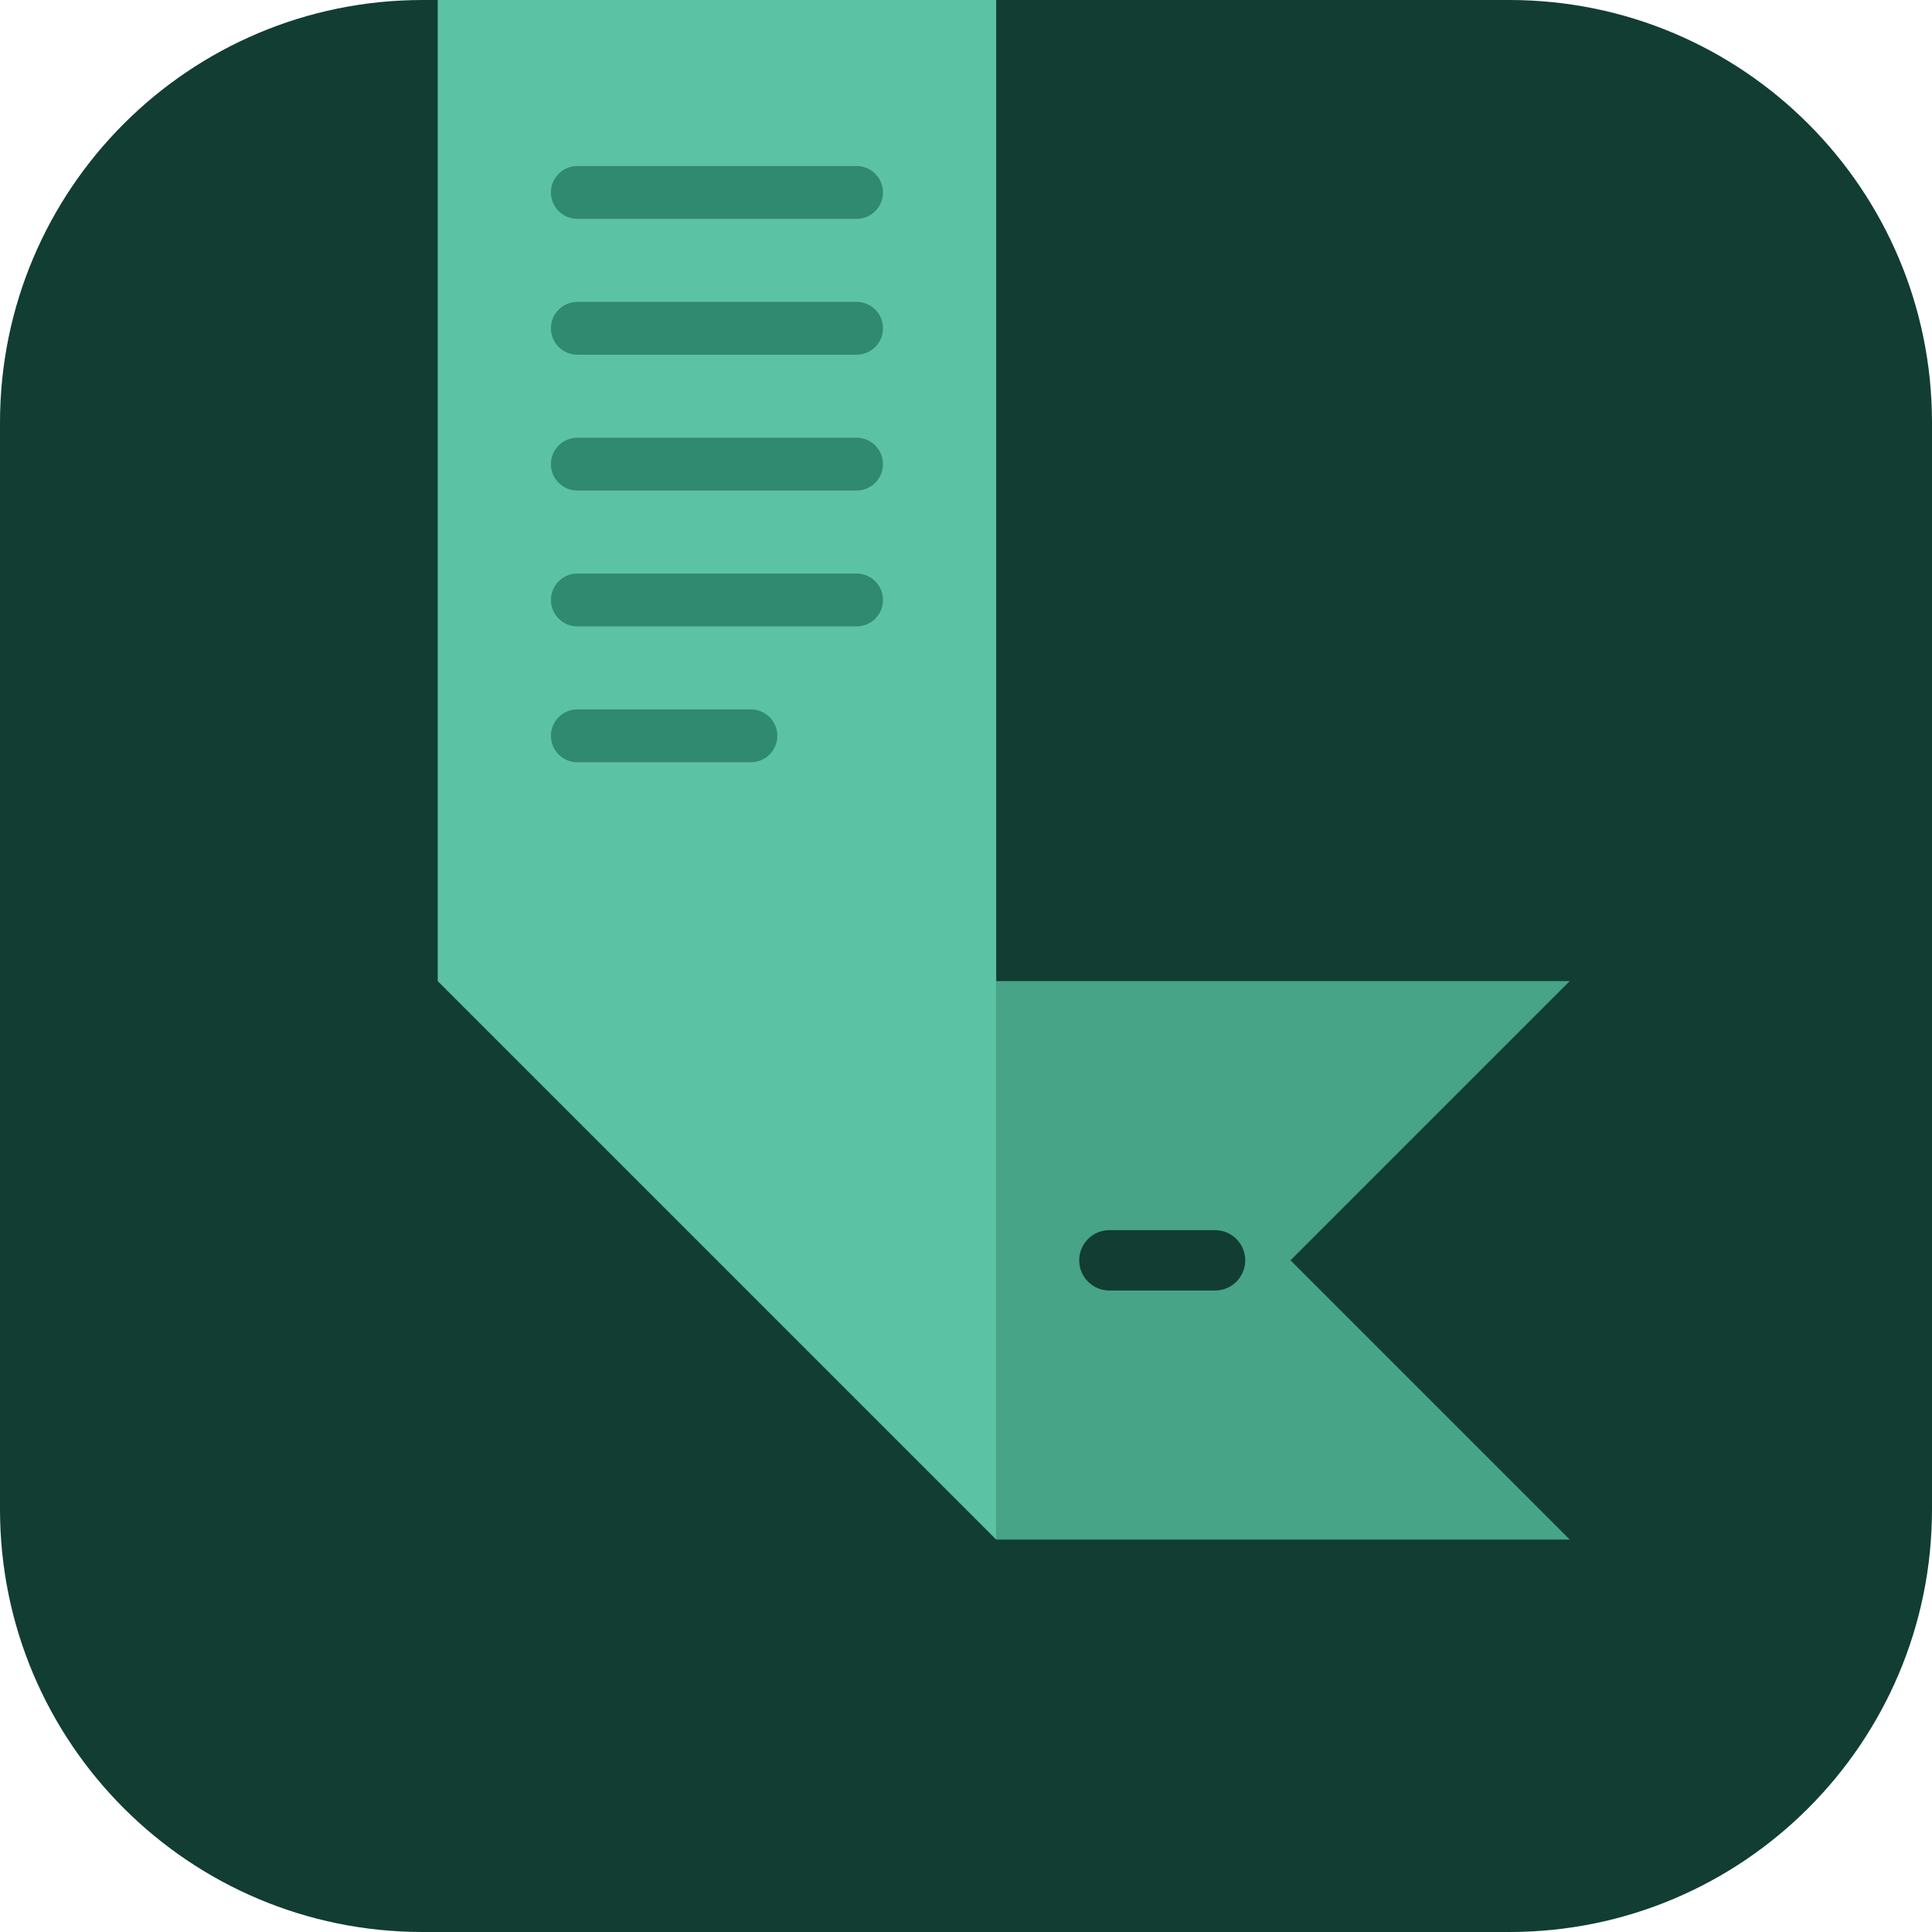
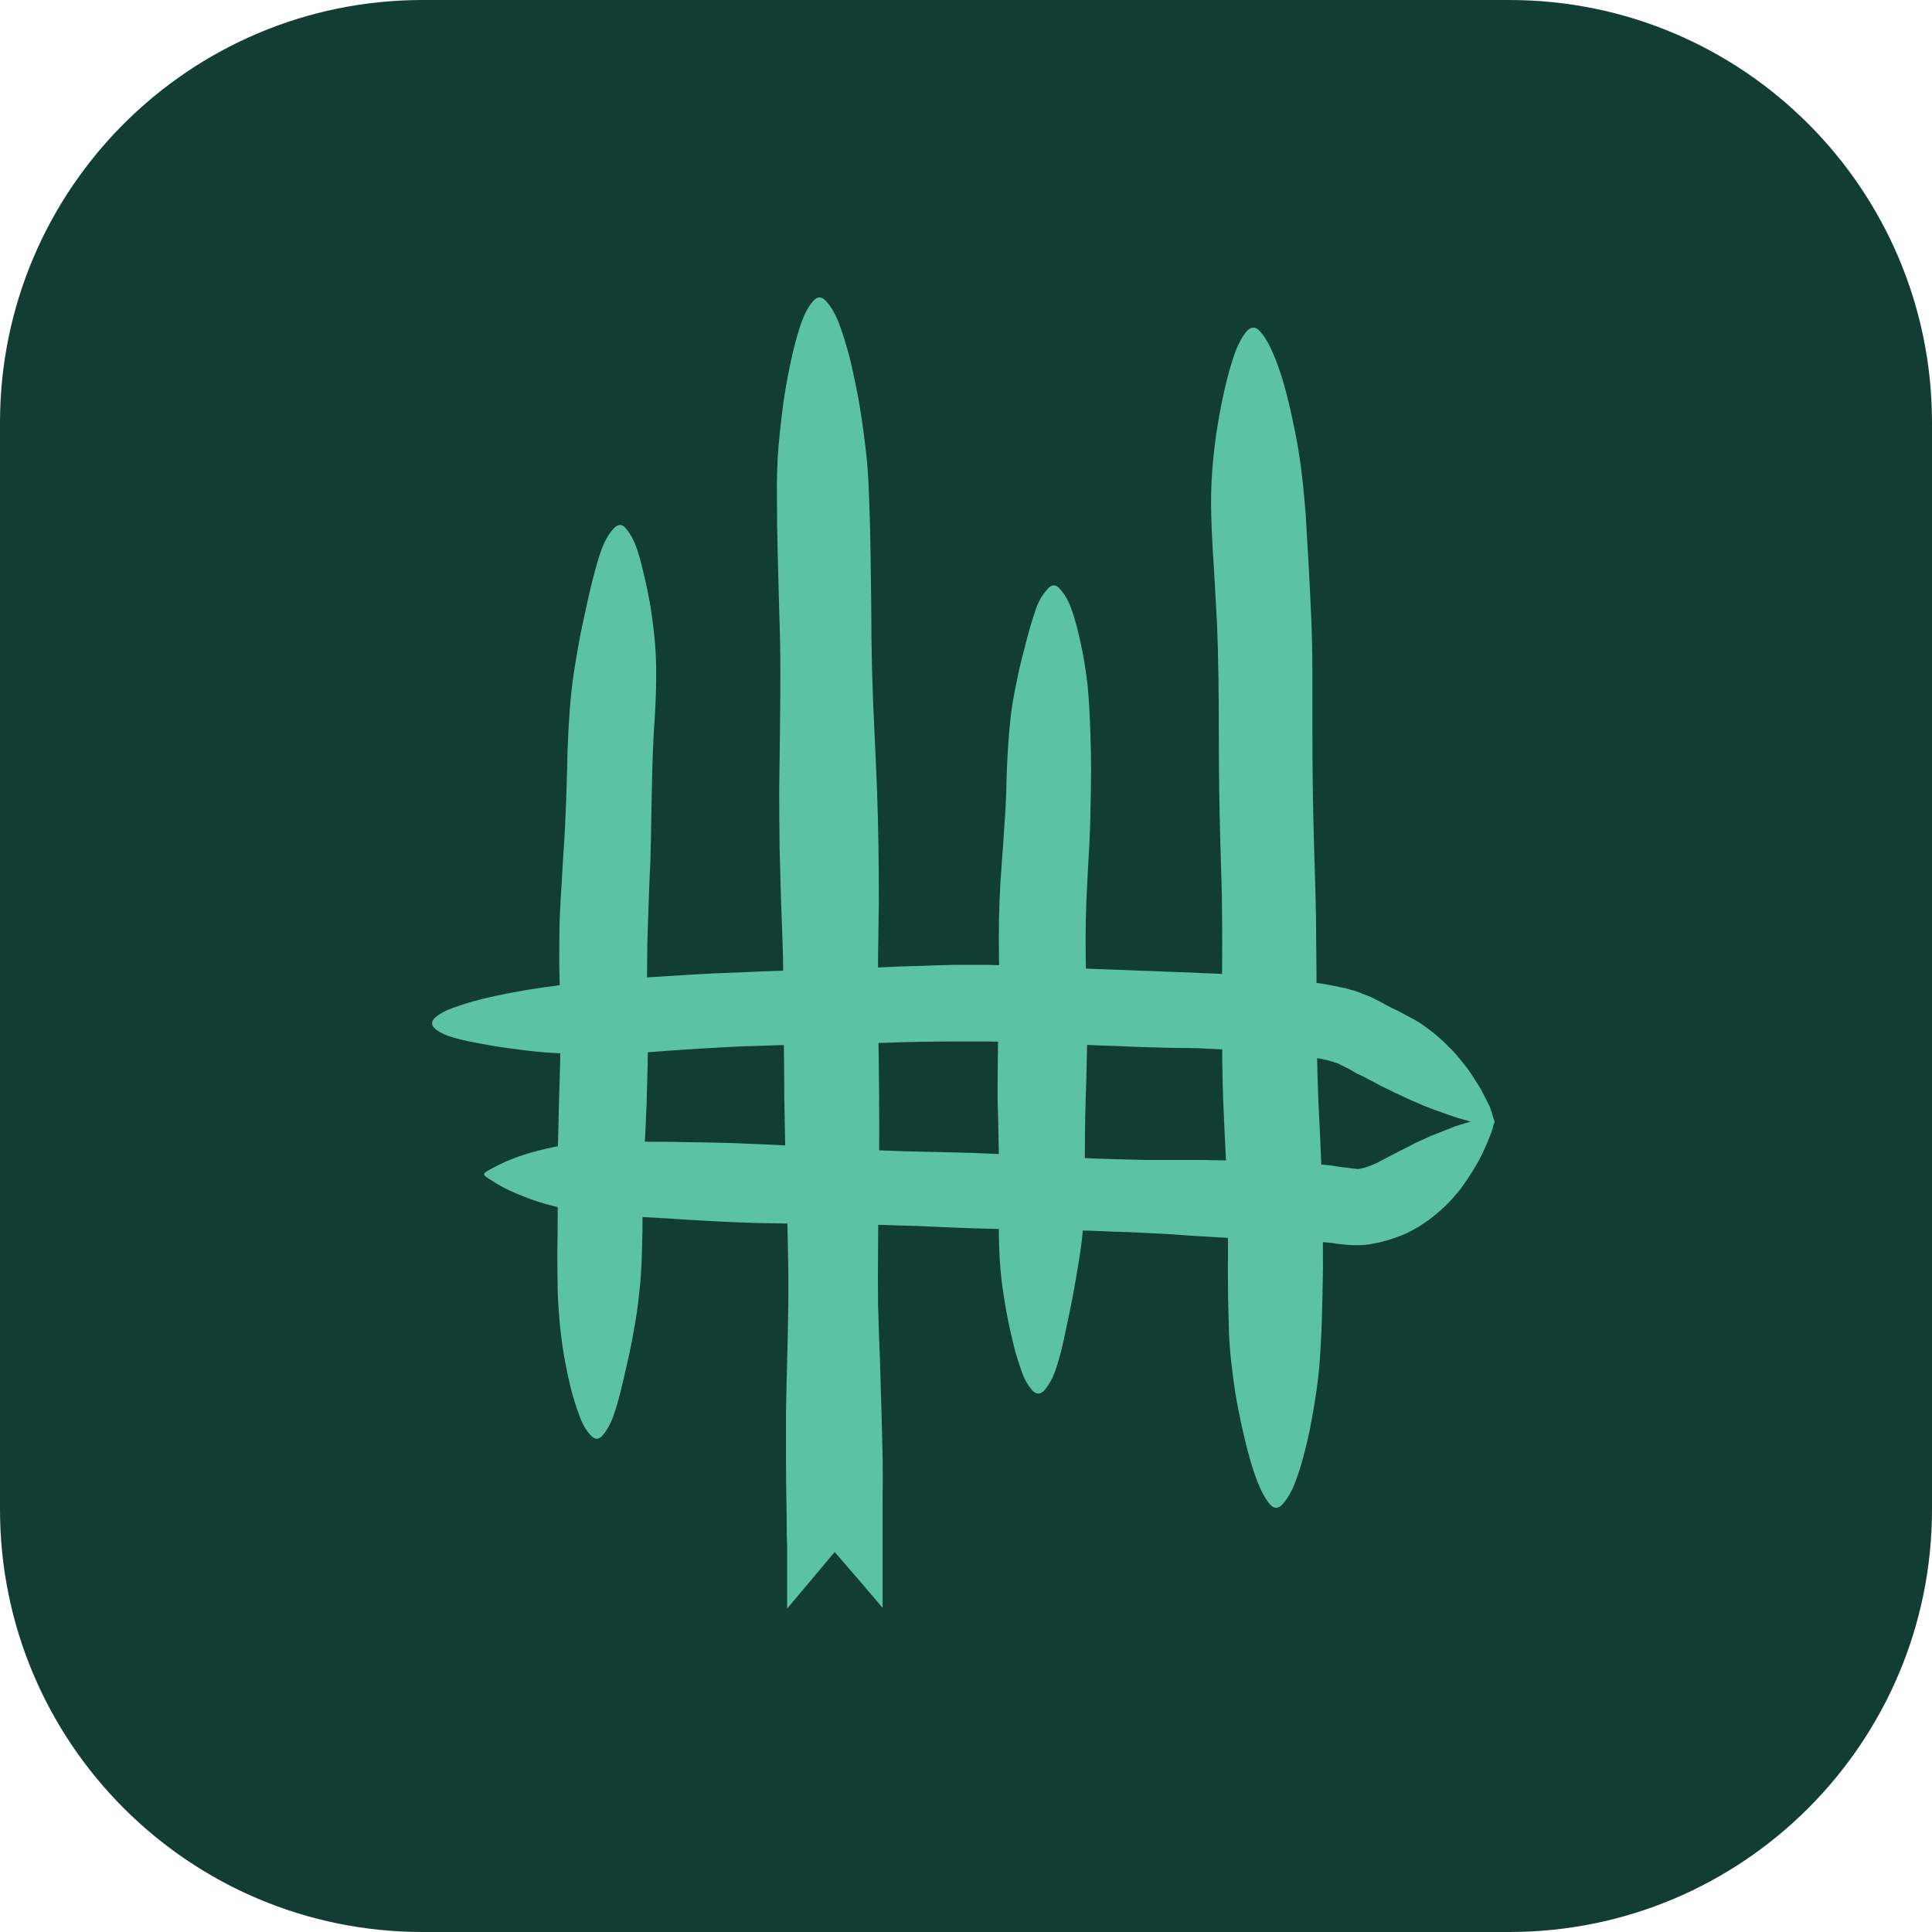
<svg xmlns="http://www.w3.org/2000/svg" viewBox="0 0 512 512">
  <rect width="512" height="512" rx="112" fill="#123d33" />
-   <path d="M264 260H416L342 334L416 408H264Z" fill="#47a487" />
-   <path d="M116 0H264V408L116 260Z" fill="#5cc2a4" />
-   <g fill="#2f8a70">
-     <rect x="146" y="44" width="88" height="14" rx="7" />
-     <rect x="146" y="80" width="88" height="14" rx="7" />
-     <rect x="146" y="116" width="88" height="14" rx="7" />
-     <rect x="146" y="152" width="88" height="14" rx="7" />
-     <rect x="146" y="188" width="60" height="14" rx="7" />
+   <g fill="#5cc2a4">
+     <path d="M162.6 140.1q-1.8 2 -2.9 4.8q-1.1 2.8 -2 6.3q-1 3.6 -1.9 7.7q-0.9 4.2 -1.9 8.8q-0.9 4.7 -1.7 9.8q-0.8 5.1 -1.2 10.5q-0.4 5.4 -0.6 11q-0.1 5.6 -0.3 11.4q-0.2 5.7 -0.5 11.4q-0.4 5.7 -0.7 11.4q-0.4 5.6 -0.6 11q-0.1 5.4 -0.1 10.6q0.1 5.1 0.2 10.2q0.1 5.2 0.1 10.6q0 5.4 -0.2 11q-0.2 5.7 -0.3 11.4q-0.2 5.7 -0.2 11.5q0 5.7 0 11.3q0 5.6 -0.1 11q0 5.5 0.1 10.6q0.2 5.1 0.7 9.8q0.5 4.7 1.3 8.9q0.8 4.2 1.7 7.7q1 3.6 2.1 6.5q1 2.9 2.8 4.9q1.7 2.1 3.4 0.1q1.7 -2.1 2.7 -4.9q1 -2.8 1.9 -6.4q0.9 -3.6 1.8 -7.7q1 -4.2 1.8 -8.9q0.9 -4.7 1.4 -9.8q0.6 -5.1 0.7 -10.5q0.2 -5.4 0.2 -11q0.1 -5.6 0.3 -11.3q0.2 -5.7 0.5 -11.4q0.3 -5.7 0.4 -11.3q0.2 -5.6 0.2 -11q-0.1 -5.4 -0.2 -10.5q-0.1 -5.1 0 -10.2q0 -5.1 0.2 -10.5q0.2 -5.4 0.4 -11q0.3 -5.6 0.4 -11.3q0.1 -5.7 0.2 -11.4q0.1 -5.7 0.3 -11.3q0.2 -5.7 0.6 -11.1q0.3 -5.4 0.3 -10.5q0 -5.1 -0.5 -9.8q-0.5 -4.7 -1.2 -8.9q-0.8 -4.3 -1.7 -7.9q-0.8 -3.6 -1.8 -6.5q-1 -2.9 -2.7 -5q-1.6 -2.1 -3.4 -0.1z" />
+     <path d="M215.3 80q-1.9 2.3 -3.2 6.3q-1.3 3.9 -2.4 8.9q-1.1 5 -2 10.8q-0.8 5.9 -1.4 12.4q-0.5 6.5 -0.4 13.6q0 7.1 0.2 14.7q0.2 7.5 0.4 15.3q0.3 7.8 0.3 15.7q0 8 -0.1 15.9q-0.1 8 -0.2 15.8q0 7.8 0.1 15.3q0.2 7.5 0.4 14.6q0.3 7.1 0.5 14.1q0.1 7.1 0.2 14.6q0 7.5 0.1 15.3q0 7.8 0.2 15.8q0.1 7.9 0.4 15.9q0.3 7.9 0.4 15.7q0.2 7.8 0.1 15.3q-0.1 7.6 -0.3 14.7q-0.2 7.1 -0.3 13.6q0 6.5 0 12.3q0 5.8 0.1 10.8q0.1 5 0.1 8.9l0.1 4l0 8l0 8l6.3 -7.5l6.3 -7.5l6.4 7.4l6.3 7.4l0 -8l0 -8l0 -3.9q0 -4 0 -9q0.1 -4.9 0 -10.7q-0.1 -5.8 -0.3 -12.4q-0.2 -6.5 -0.4 -13.6q-0.3 -7.1 -0.5 -14.6q-0.1 -7.5 0 -15.3q0 -7.8 0.2 -15.8q0.1 -8 0.1 -15.9q0 -8 -0.1 -15.8q-0.1 -7.8 -0.2 -15.3q-0.1 -7.5 0 -14.6q0.1 -7.2 0.2 -14.3q0 -7.1 -0.1 -14.6q-0.1 -7.5 -0.4 -15.3q-0.3 -7.9 -0.7 -15.8q-0.4 -7.9 -0.6 -15.9q-0.2 -8 -0.2 -15.8q-0.1 -7.8 -0.2 -15.3q-0.1 -7.5 -0.4 -14.6q-0.2 -7.1 -1 -13.6q-0.8 -6.5 -1.8 -12.3q-1.1 -5.8 -2.3 -10.8q-1.3 -4.9 -2.7 -8.8q-1.5 -4 -3.5 -6.2q-1.9 -2.2 -3.7 0.1z" />
+     <path d="M277.6 156.1q-1.8 2 -2.8 4.5q-0.9 2.5 -1.8 5.6q-0.9 3.1 -1.8 6.8q-1 3.6 -1.8 7.8q-0.9 4.1 -1.5 8.6q-0.5 4.4 -0.8 9.2q-0.3 4.8 -0.4 9.7q-0.1 5 -0.5 10q-0.3 5.1 -0.7 10.1q-0.4 5.1 -0.6 10q-0.2 5 -0.2 9.8q0 4.7 0.1 9.3q0 4.5 -0.1 9q0 4.5 -0.2 9.3q-0.1 4.8 -0.1 9.7q-0.1 5 0.1 10q0.1 5.1 0.2 10.1q0.2 5.1 0.1 10q0 5 -0.1 9.8q0 4.7 0.3 9.2q0.3 4.5 1 8.7q0.6 4.1 1.4 7.8q0.8 3.7 1.6 6.9q0.9 3.1 1.8 5.6q0.9 2.6 2.6 4.7q1.8 2 3.5 0q1.7 -2.1 2.6 -4.6q0.9 -2.5 1.7 -5.6q0.8 -3.2 1.5 -6.8q0.8 -3.7 1.6 -7.8q0.8 -4.2 1.5 -8.7q0.8 -4.5 1.2 -9.2q0.5 -4.8 0.5 -9.7q0 -5 0 -10q0 -5 0.1 -10.1q0.1 -5 0.3 -10q0.1 -4.9 0.2 -9.6q0.1 -4.8 0 -9.3q-0.1 -4.5 -0.3 -9q-0.1 -4.5 -0.1 -9.2q0 -4.8 0.2 -9.7q0.2 -5 0.5 -10q0.3 -5 0.5 -10q0.1 -5.1 0.2 -10q0.1 -5 0 -9.7q-0.1 -4.8 -0.3 -9.3q-0.2 -4.5 -0.6 -8.7q-0.5 -4.1 -1.2 -7.9q-0.7 -3.7 -1.5 -6.8q-0.8 -3.2 -1.8 -5.8q-0.9 -2.5 -2.7 -4.6q-1.7 -2.1 -3.4 -0.1z" />
+     <path d="M330.2 88q-1.8 2.3 -3.1 6q-1.3 3.8 -2.4 8.5q-1.1 4.6 -2 10.1q-0.9 5.4 -1.4 11.5q-0.5 6.1 -0.3 12.8q0.2 6.6 0.7 13.6q0.4 7 0.8 14.3q0.3 7.2 0.4 14.7q0.1 7.4 0.1 14.8q0 7.4 0.1 14.7q0.1 7.2 0.3 14.2q0.2 7 0.4 13.6q0.1 6.6 0.1 13.2q0 6.7 -0.1 13.7q0 7 0.1 14.2q0 7.3 0.3 14.7q0.3 7.4 0.7 14.8q0.3 7.4 0.4 14.7q0.2 7.3 0.1 14.3q0 7 0.2 13.6q0.1 6.6 0.9 12.7q0.7 6.1 1.8 11.5q1.1 5.4 2.3 10.1q1.2 4.6 2.6 8.3q1.4 3.6 3.2 5.9q1.8 2.2 3.7 -0.1q1.9 -2.2 3.3 -6q1.4 -3.7 2.5 -8.3q1.2 -4.6 2.1 -10.1q1 -5.4 1.6 -11.5q0.5 -6.1 0.7 -12.7q0.2 -6.6 0.3 -13.6q0 -7.1 -0.1 -14.4q-0.1 -7.2 -0.4 -14.7q-0.3 -7.4 -0.7 -14.8q-0.3 -7.4 -0.4 -14.7q-0.1 -7.3 -0.1 -14.3q0 -7.1 -0.1 -13.7q0 -6.6 -0.2 -13.3q-0.2 -6.6 -0.4 -13.6q-0.2 -7.1 -0.3 -14.4q-0.1 -7.3 -0.1 -14.7q0 -7.4 0 -14.8q0 -7.5 -0.3 -14.8q-0.3 -7.2 -0.7 -14.3q-0.4 -7 -0.8 -13.6q-0.5 -6.6 -1.3 -12.7q-0.8 -6 -2 -11.4q-1.1 -5.4 -2.4 -10q-1.3 -4.6 -2.9 -8.3q-1.5 -3.6 -3.4 -5.8q-1.9 -2.2 -3.8 0.1z" />
+     <path d="M115.5 272.8q1.8 1.4 5.1 2.3q3.3 0.9 7.5 1.6q4.1 0.8 9.1 1.4q4.9 0.7 10.4 1q5.5 0.4 11.4 0.3q6 -0.1 12.2 -0.5q6.2 -0.5 12.6 -0.9q6.4 -0.4 12.8 -0.7q6.4 -0.2 12.7 -0.4q6.2 -0.1 12.2 -0.2q5.9 -0.1 11.5 -0.3q5.5 -0.2 10.4 -0.3q4.9 -0.1 9.4 -0.1q4.6 0 9.1 0q4.4 0.1 8.8 0.2q4.4 0.2 8.7 0.4q4.2 0.2 8.3 0.3q4.1 0.2 8.1 0.3q4 0.2 7.7 0.3q3.8 0.1 7.4 0.2q3.6 0 7 0.1q3.3 0.2 6.4 0.3q3.2 0.1 6 0.3q2.9 0.2 5.4 0.4q2.6 0.2 4.8 0.5q2.2 0.2 3.9 0.4q1.8 0.2 3.2 0.5q1.4 0.2 2.5 0.4q1 0.2 1.8 0.4q0.8 0.2 1.4 0.4q0.5 0.2 1 0.3q0.5 0.2 1 0.5q0.4 0.2 1 0.5q0.6 0.3 1.4 0.7q0.8 0.5 1.7 1q1 0.5 2.1 1q1 0.6 2.1 1.1q1.1 0.6 2.2 1.2q1.2 0.6 2.5 1.2q1.3 0.7 2.7 1.3q1.5 0.7 3 1.4q1.5 0.6 3 1.3q1.5 0.6 3.1 1.2q1.6 0.6 3.1 1.1q1.5 0.5 2.9 1q1.5 0.4 2.8 0.8q1.3 0.4 2.5 0.6q1.2 0.3 2.2 0.3q1 0.1 1.8 0q0.8 0 0.6 -0.8q-0.2 -0.7 -0.5 -1.7q-0.3 -1 -0.7 -2.1q-0.5 -1.1 -1.2 -2.4q-0.6 -1.2 -1.3 -2.5q-0.8 -1.3 -1.7 -2.7q-0.9 -1.4 -1.9 -2.8q-1.1 -1.4 -2.2 -2.7q-1.1 -1.4 -2.4 -2.6q-1.2 -1.3 -2.6 -2.5q-1.3 -1.2 -2.7 -2.2q-1.4 -1.1 -2.8 -2q-1.5 -0.9 -2.9 -1.6q-1.3 -0.7 -2.4 -1.3q-1.1 -0.5 -1.9 -0.9q-0.9 -0.5 -1.7 -0.9q-0.8 -0.5 -1.7 -0.9q-0.9 -0.5 -1.9 -1q-0.9 -0.4 -2.1 -0.8q-1.1 -0.5 -2.3 -0.9q-1.2 -0.3 -2.5 -0.7q-1.4 -0.3 -2.9 -0.6q-1.5 -0.3 -3.2 -0.6q-1.7 -0.2 -3.7 -0.5q-2 -0.3 -4.3 -0.5q-2.4 -0.3 -5.1 -0.5q-2.7 -0.3 -5.6 -0.5q-3 -0.3 -6.2 -0.5q-3.2 -0.2 -6.6 -0.3q-3.5 -0.2 -7.1 -0.3q-3.7 -0.1 -7.6 -0.3q-3.8 -0.1 -7.8 -0.3q-4.1 -0.1 -8.3 -0.3q-4.2 -0.2 -8.5 -0.4q-4.3 -0.2 -8.8 -0.3q-4.4 -0.2 -9 -0.3q-4.5 0 -9.2 0q-4.6 0.1 -9.6 0.3q-5 0.1 -10.6 0.4q-5.6 0.2 -11.6 0.4q-6 0.2 -12.3 0.4q-6.3 0.2 -12.8 0.5q-6.4 0.2 -12.8 0.6q-6.4 0.4 -12.7 0.8q-6.2 0.4 -12.1 0.9q-6 0.5 -11.4 1.3q-5.5 0.7 -10.3 1.6q-4.9 0.9 -9 1.9q-4.1 1.1 -7.2 2.2q-3.2 1.1 -5 2.7q-1.7 1.6 0.2 3.1z" />
+     <path d="M395.4 296.4q-0.8 0 -1.9 0.1q-1.1 0.1 -2.3 0.4q-1.3 0.2 -2.7 0.7q-1.4 0.4 -2.9 0.9q-1.5 0.6 -3 1.2q-1.6 0.6 -3.1 1.2q-1.6 0.7 -3.1 1.4q-1.6 0.7 -3 1.5q-1.4 0.7 -2.8 1.4q-1.3 0.7 -2.5 1.3q-1.1 0.6 -2.1 1.1q-0.9 0.5 -1.8 0.9q-0.8 0.3 -1.5 0.6q-0.7 0.2 -1.2 0.4q-0.6 0.1 -0.9 0.2q-0.3 0 -0.5 0.1q-0.2 0 -0.5 0q-0.3 -0.1 -0.9 -0.1q-0.5 -0.1 -1.3 -0.2q-0.8 -0.1 -1.9 -0.2q-1.1 -0.2 -2.5 -0.4q-1.3 -0.1 -3 -0.3q-1.7 -0.2 -3.7 -0.4q-2 -0.1 -4.4 -0.2q-2.4 -0.1 -5 -0.2q-2.7 -0.1 -5.6 -0.2q-3 -0.1 -6.2 -0.1q-3.2 0 -6.7 -0.1q-3.5 0 -7.2 0q-3.7 0 -7.6 0q-3.9 -0.1 -7.9 -0.2q-4.1 -0.1 -8.3 -0.3q-4.1 -0.1 -8.4 -0.4q-4.3 -0.2 -8.6 -0.4q-4.3 -0.2 -8.7 -0.4q-4.4 -0.2 -8.8 -0.3q-4.4 -0.1 -9 -0.2q-4.7 -0.1 -9.8 -0.3q-5.2 -0.2 -10.6 -0.5q-5.5 -0.3 -11.2 -0.6q-5.8 -0.4 -11.6 -0.6q-5.8 -0.3 -11.6 -0.4q-5.7 -0.1 -11.4 -0.2q-5.6 0 -10.9 -0.1q-5.4 -0.1 -10.3 0.2q-5 0.3 -9.4 1.2q-4.4 0.9 -8.2 2.1q-3.7 1.2 -6.7 2.7q-3 1.5 -3.6 2q-0.6 0.5 0 1q0.6 0.5 3.4 2.2q2.9 1.7 6.6 3.1q3.6 1.5 8 2.6q4.3 1.2 9.2 1.8q5 0.7 10.3 0.9q5.3 0.3 10.9 0.6q5.7 0.4 11.4 0.7q5.8 0.3 11.6 0.5q5.8 0.1 11.6 0.2q5.7 0.1 11.2 0.1q5.5 0.1 10.6 0.2q5.2 0.2 9.8 0.3q4.7 0.2 9 0.4q4.4 0.2 8.8 0.3q4.4 0.1 8.7 0.2q4.4 0.1 8.6 0.2q4.3 0.1 8.5 0.1q4.2 0.1 8.2 0.3q4.1 0.1 8 0.3q3.8 0.2 7.5 0.4q3.7 0.3 7.2 0.5q3.5 0.2 6.8 0.4q3.2 0.1 6.2 0.3q2.9 0.1 5.5 0.2q2.7 0 4.8 0.1q2.2 0.1 4 0.2q1.7 0.1 3.2 0.2q1.4 0.1 2.6 0.2q1.2 0.1 2.2 0.2q1.1 0.2 2.1 0.3q1 0.1 2 0.2q1.1 0.1 2.2 0.1q1.2 0 2.5 -0.1q1.2 -0.1 2.5 -0.4q1.3 -0.2 2.6 -0.6q1.2 -0.3 2.6 -0.8q1.5 -0.5 3.1 -1.2q1.6 -0.8 3.2 -1.7q1.6 -1 3.1 -2.1q1.5 -1.1 2.9 -2.4q1.4 -1.2 2.7 -2.6q1.2 -1.4 2.4 -2.8q1.1 -1.5 2.1 -3q1 -1.5 1.9 -3q0.9 -1.5 1.6 -2.9q0.7 -1.4 1.3 -2.8q0.6 -1.3 1 -2.4q0.5 -1.2 0.8 -2.2q0.2 -1 0.4 -1.8q0.1 -0.7 -0.6 -0.8z" />
  </g>
-   <rect x="286" y="326" width="44" height="16" rx="8" fill="#123d33" />
</svg>
